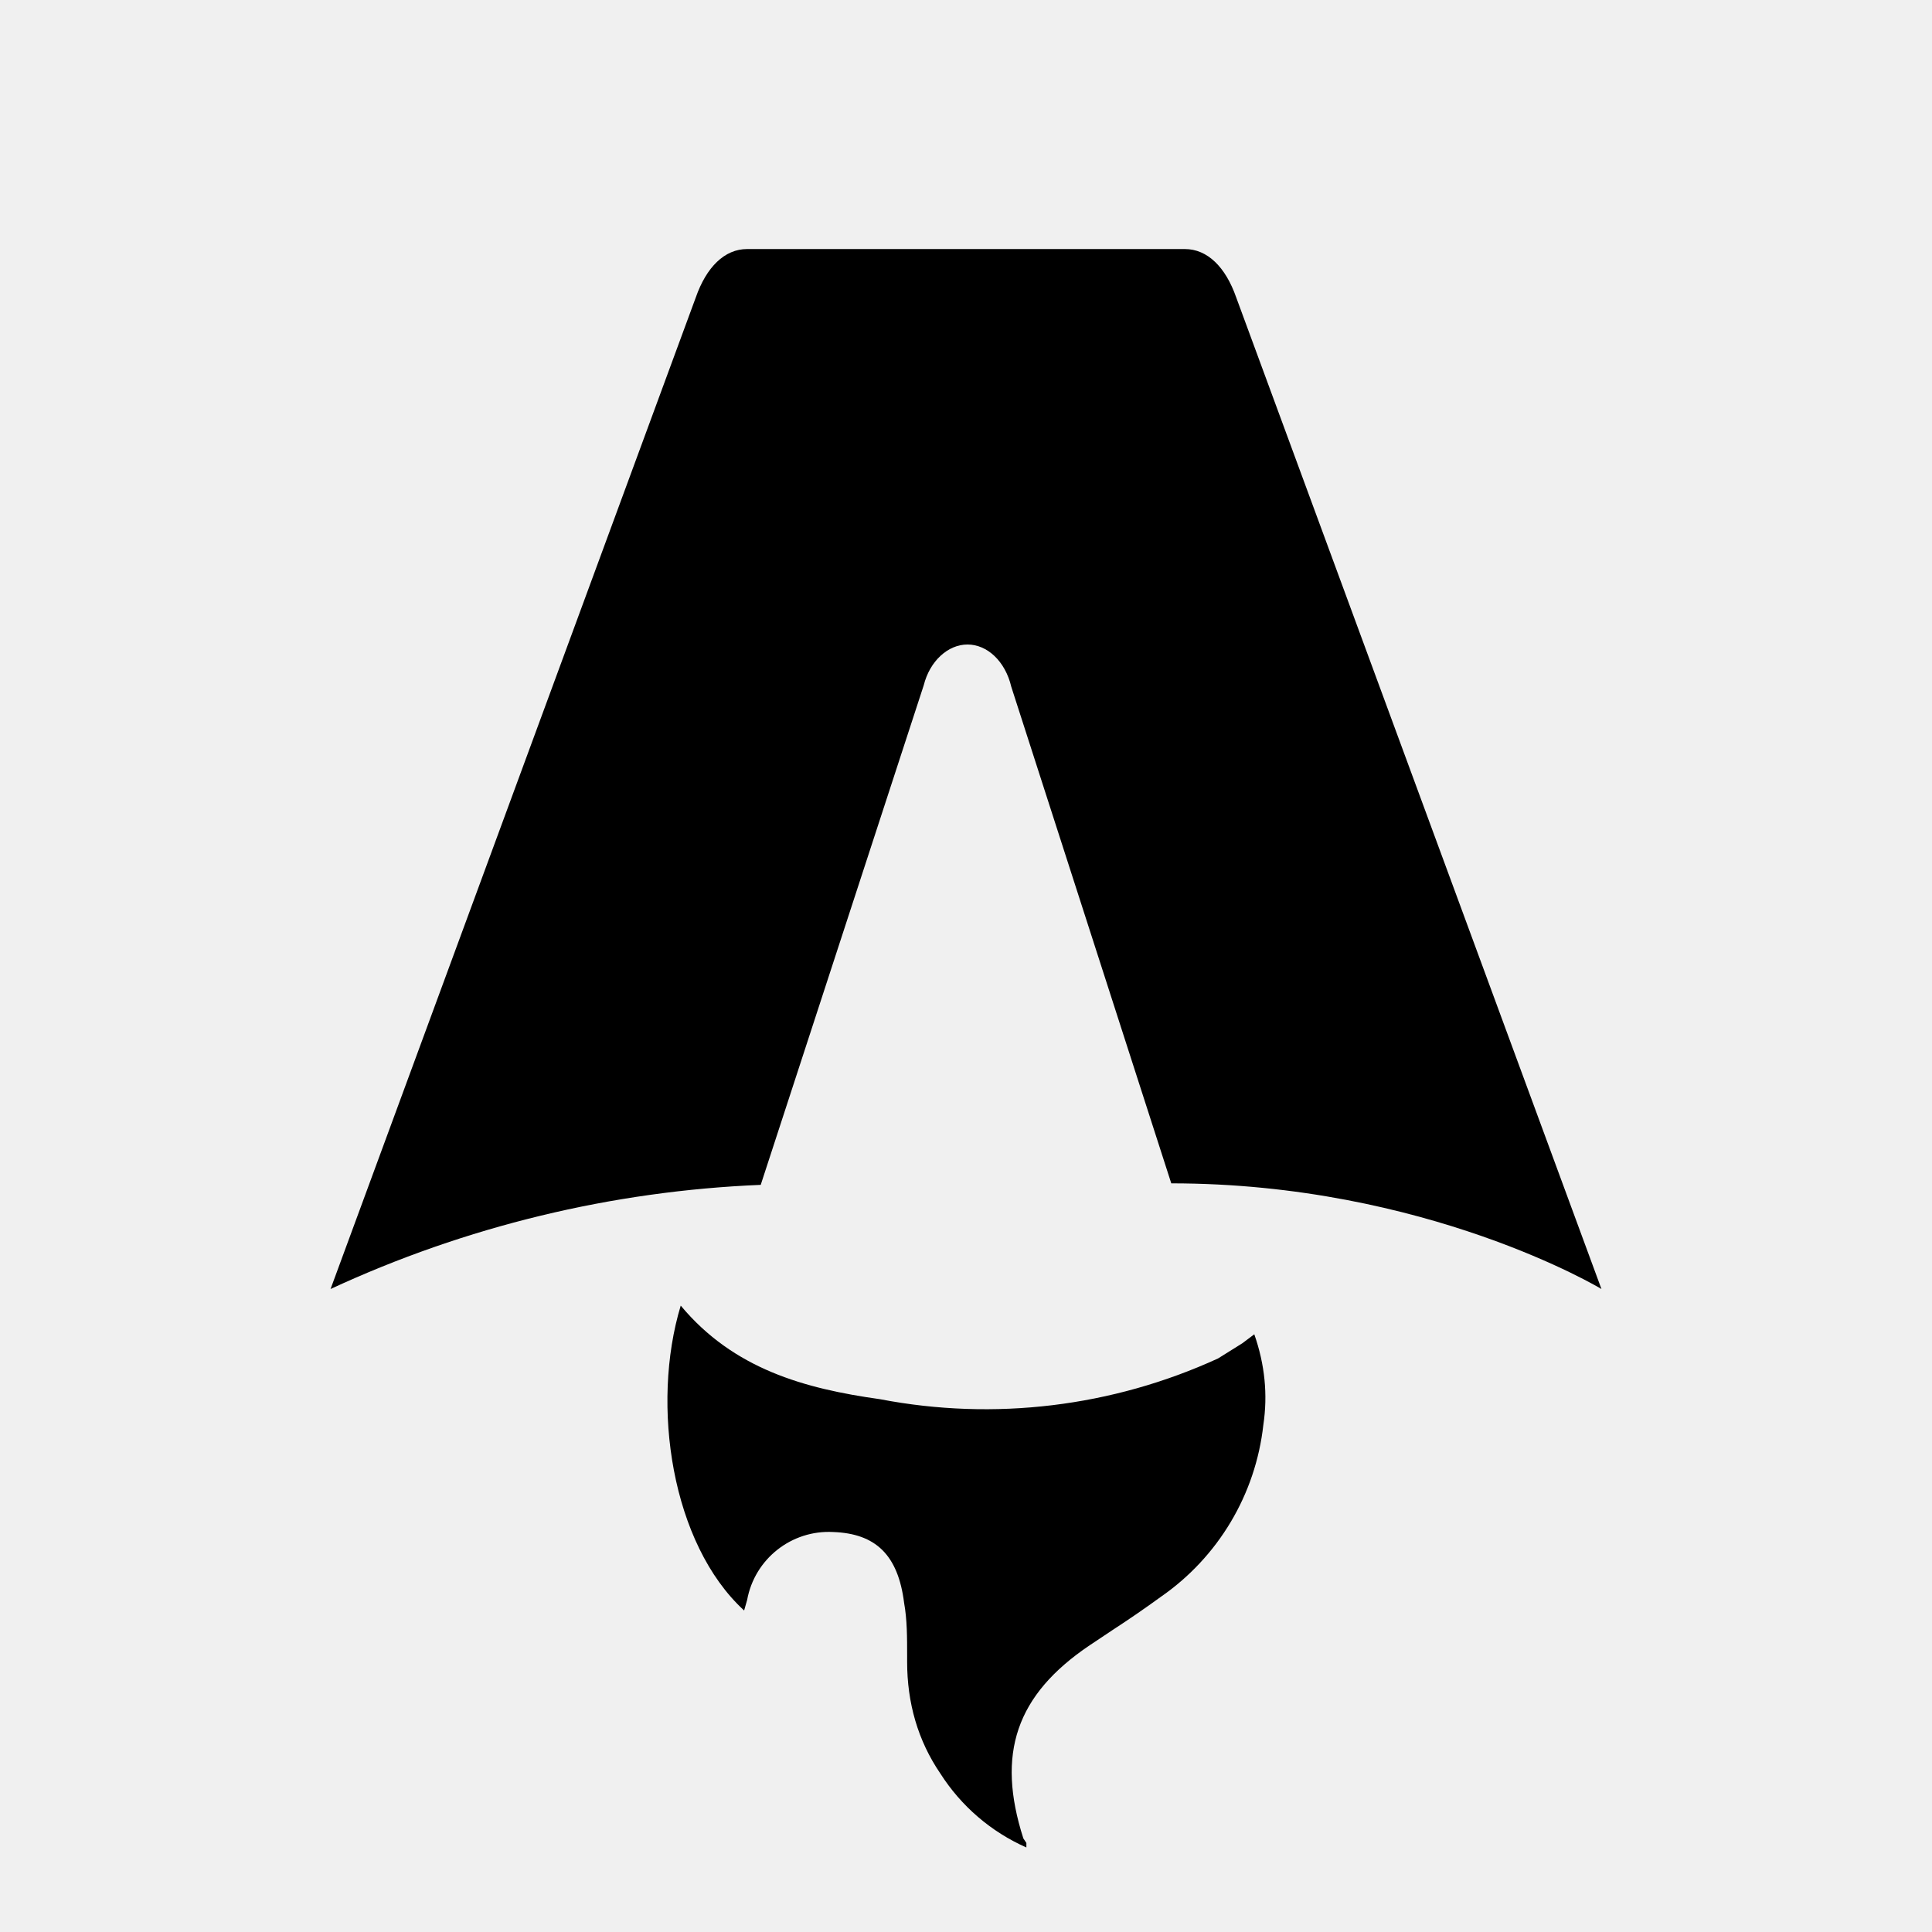
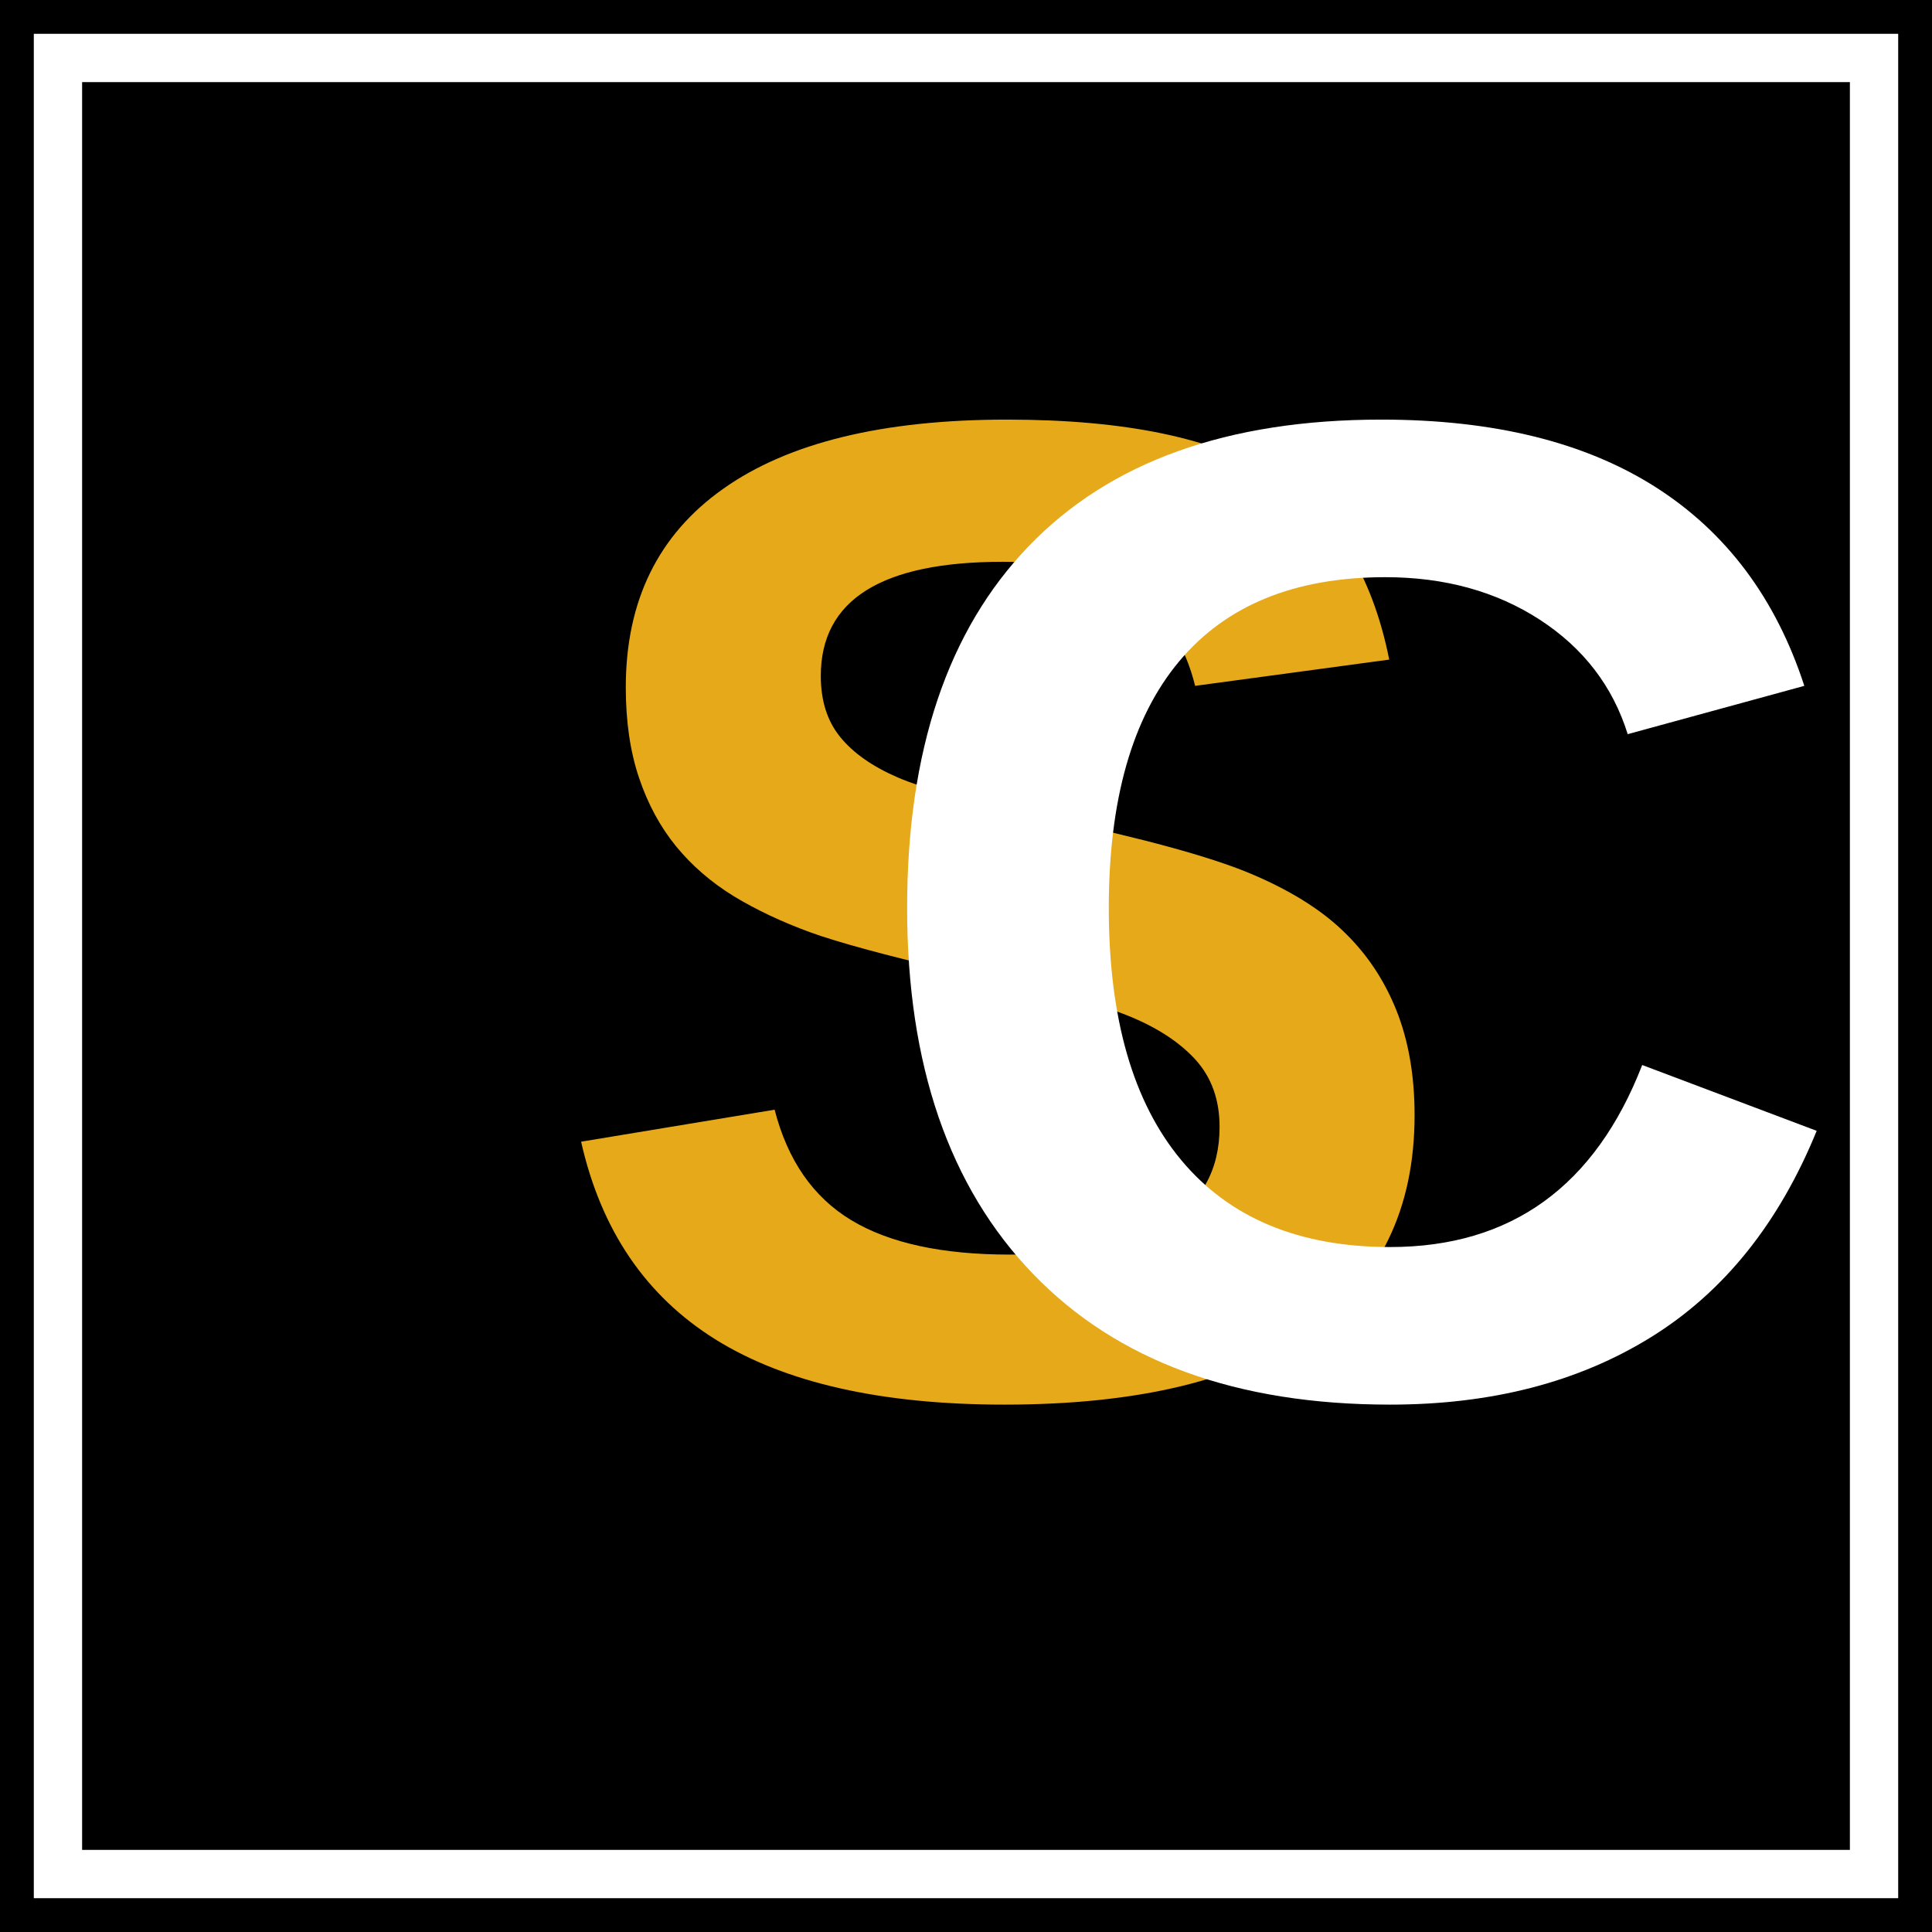
- <svg xmlns="http://www.w3.org/2000/svg" fill="none" viewBox="0 0 128 128">
-   <path d="M50.4 78.5a75.1 75.1 0 0 0-28.5 6.9l24.2-65.7c.7-2 1.9-3.2 3.4-3.2h29c1.5 0 2.7 1.2 3.4 3.2l24.2 65.7s-11.6-7-28.5-7L67 45.5c-.4-1.7-1.6-2.8-2.9-2.8-1.3 0-2.5 1.1-2.9 2.7L50.4 78.5Zm-1.1 28.2Zm-4.2-20.2c-2 6.6-.6 15.8 4.2 20.2a17.5 17.5 0 0 1 .2-.7 5.5 5.5 0 0 1 5.7-4.5c2.8.1 4.3 1.5 4.7 4.7.2 1.1.2 2.3.2 3.5v.4c0 2.7.7 5.2 2.2 7.4a13 13 0 0 0 5.7 4.9v-.3l-.2-.3c-1.8-5.6-.5-9.5 4.4-12.8l1.5-1a73 73 0 0 0 3.2-2.2 16 16 0 0 0 6.8-11.4c.3-2 .1-4-.6-6l-.8.6-1.6 1a37 37 0 0 1-22.4 2.7c-5-.7-9.7-2-13.2-6.2Z" />
-   <style>
-         path { fill: #000; }
-         @media (prefers-color-scheme: dark) {
-             path { fill: #FFF; }
-         }
-     </style>
+ <svg xmlns="http://www.w3.org/2000/svg" viewBox="0 0 100 100">
+   <rect width="100" height="100" fill="#000000" />
+   <rect x="3" y="3" width="94" height="94" fill="none" stroke="#ffffff" stroke-width="2.5" />
+   <text x="28" y="72" font-family="Arial Black, Arial, sans-serif" font-weight="900" font-size="72" fill="#E6A91A">S</text>
+   <text x="44" y="72" font-family="Arial Black, Arial, sans-serif" font-weight="900" font-size="72" fill="#ffffff">C</text>
</svg>
